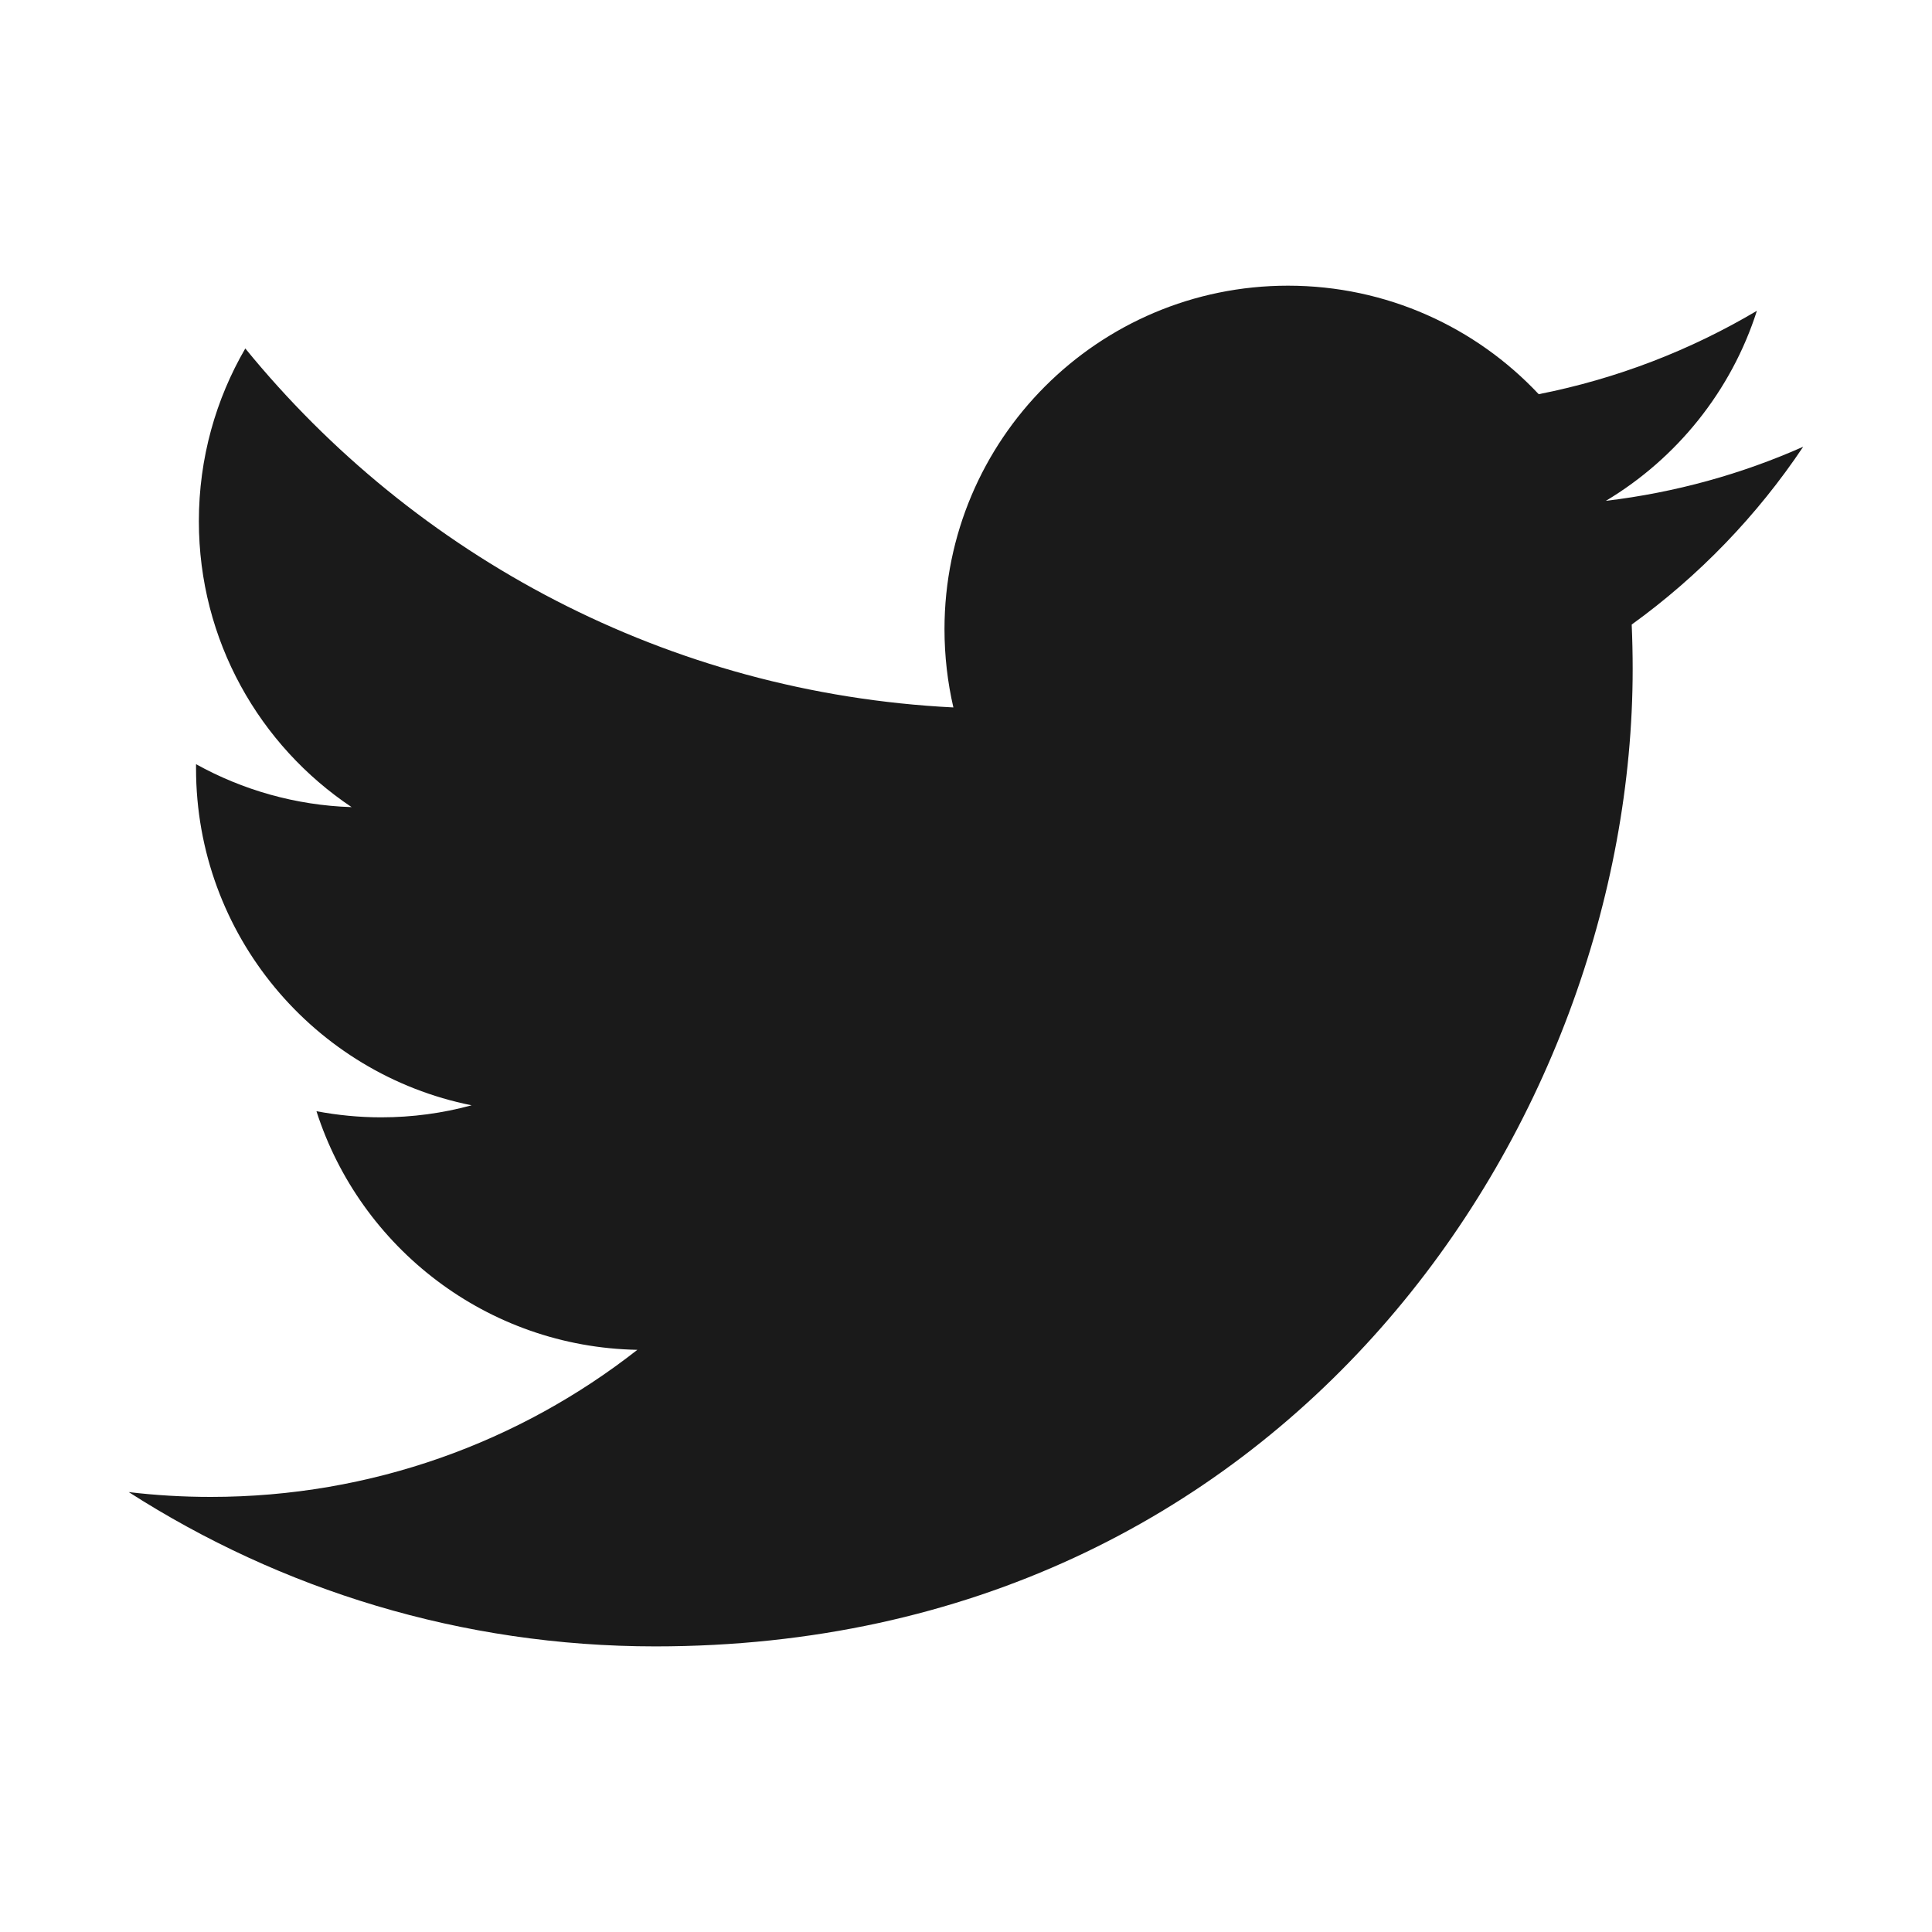
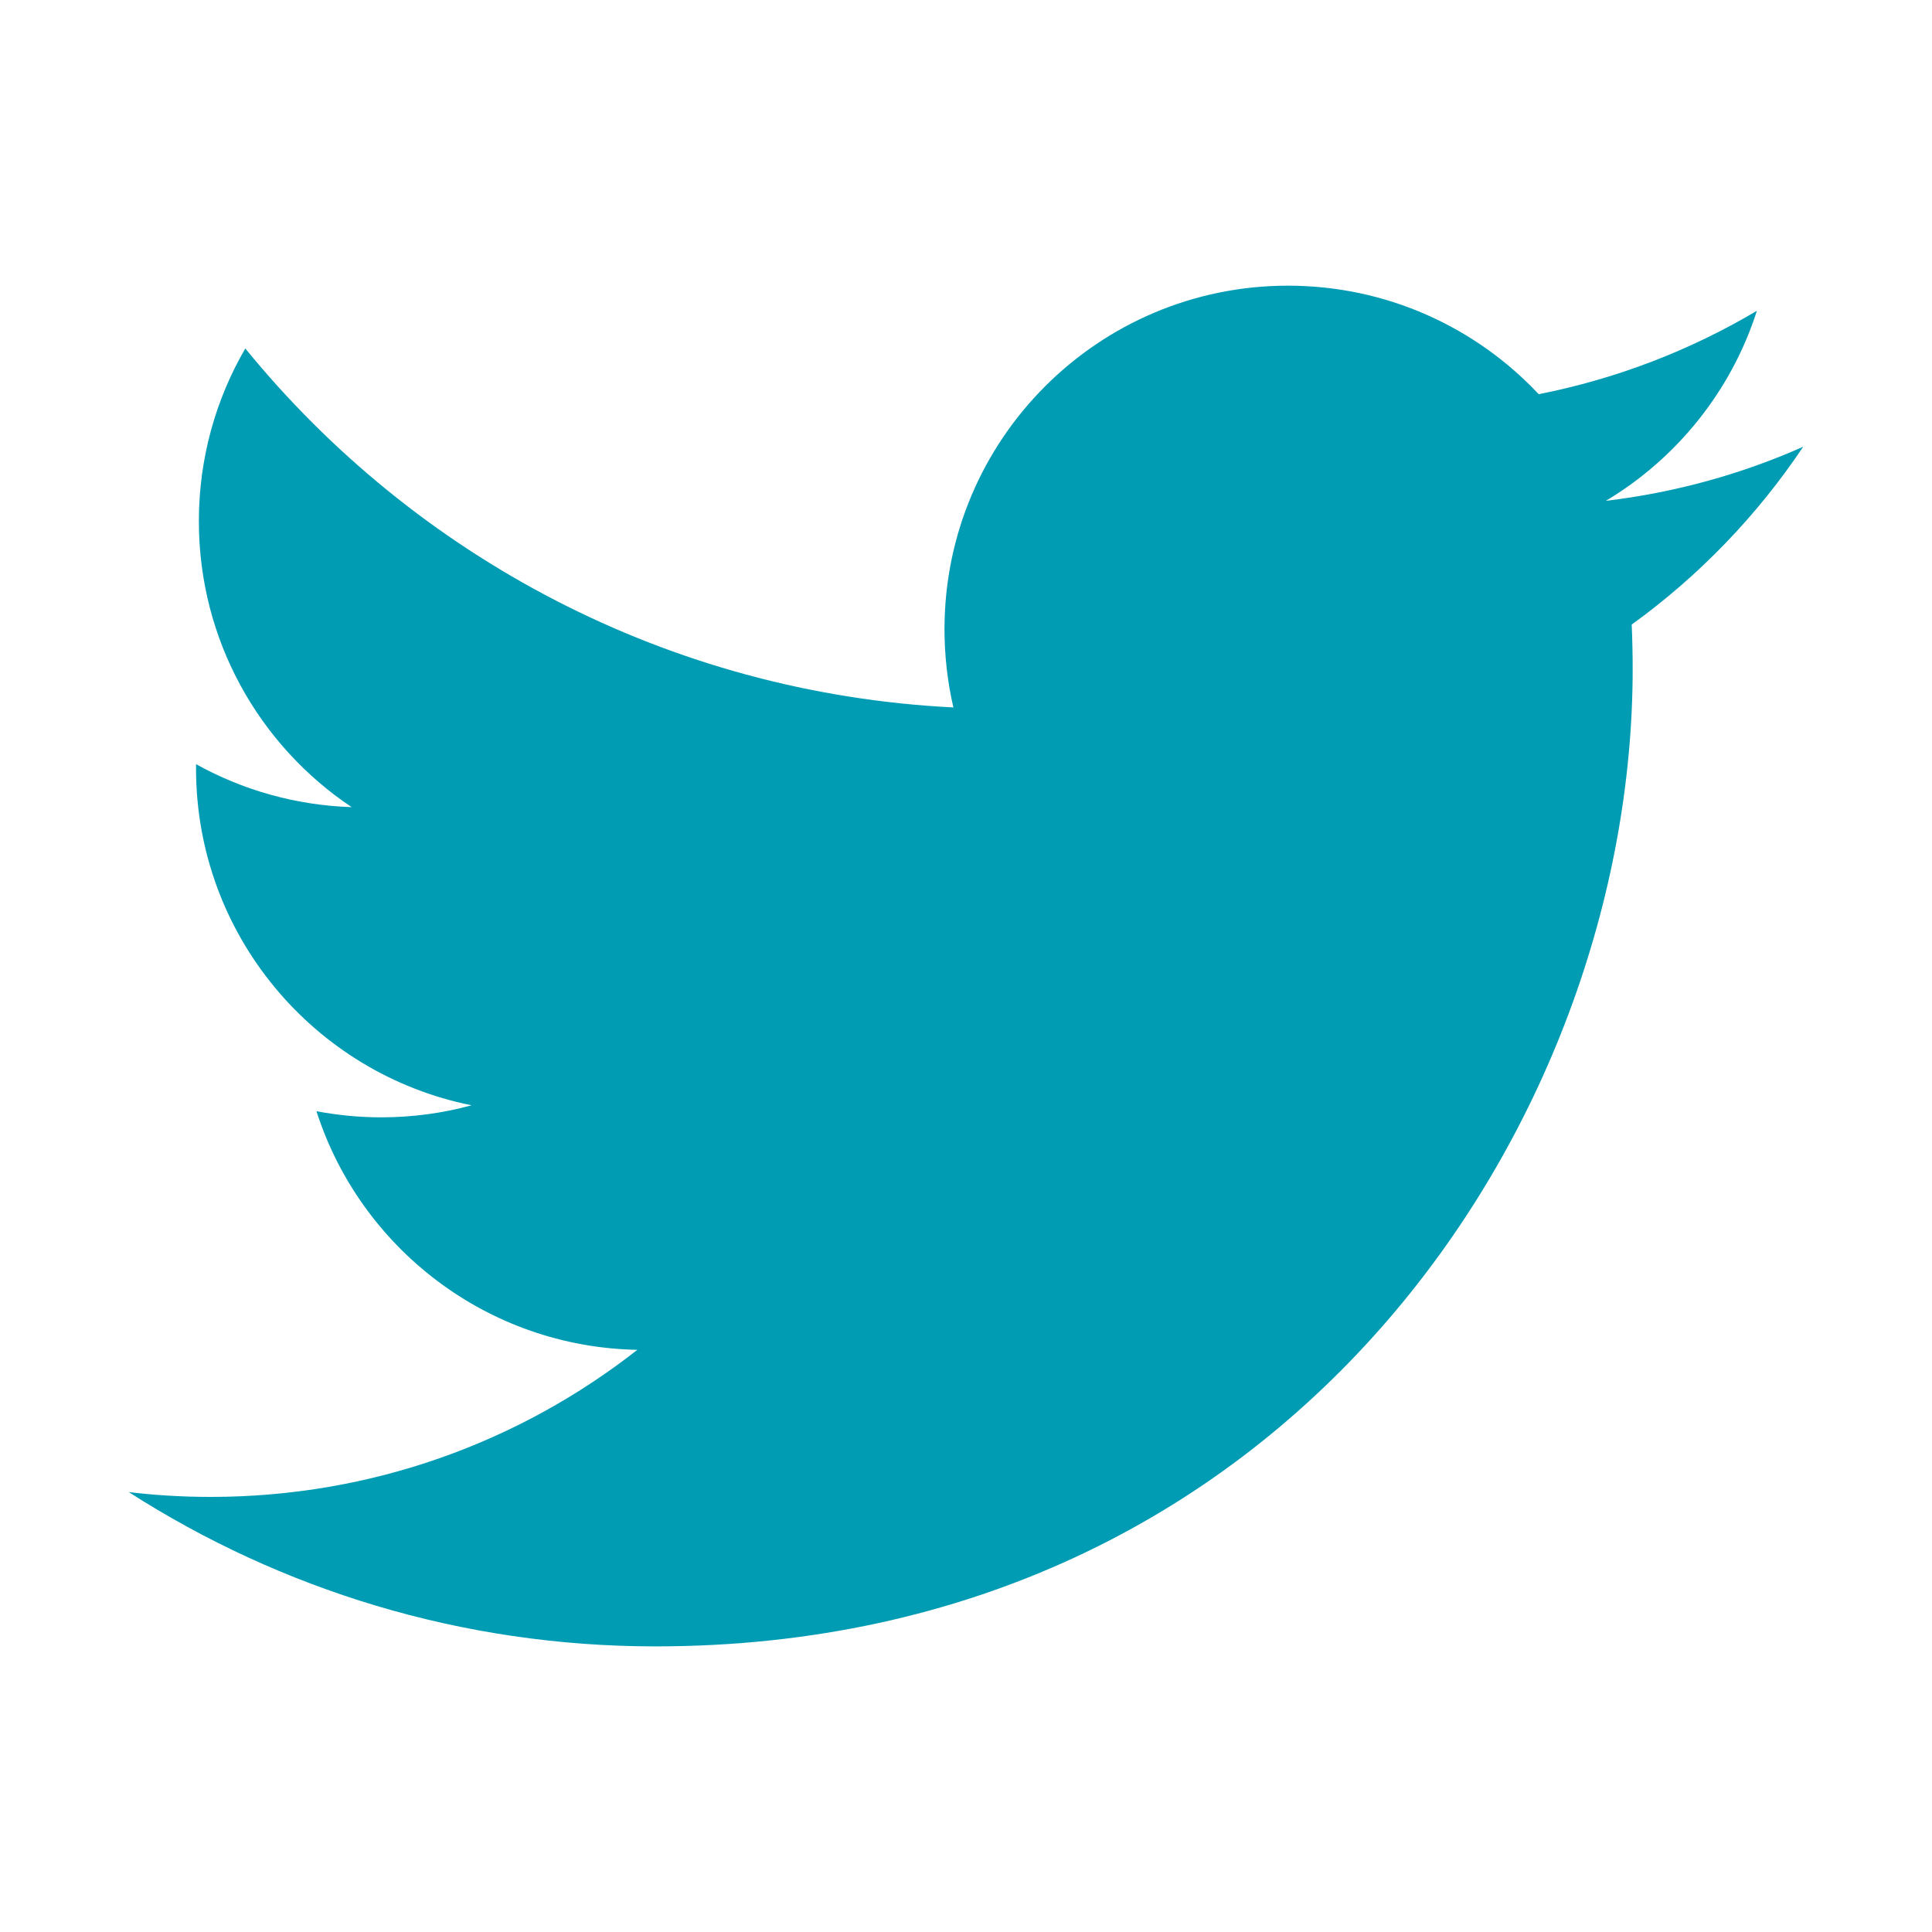
- <svg xmlns="http://www.w3.org/2000/svg" fill="#1A1A1A" viewBox="0 0 30 30" width="25px" height="25px">
+ <svg xmlns="http://www.w3.org/2000/svg" fill="#009cb4" viewBox="0 0 30 30" width="25px" height="25px">
  <path d="M28,6.937c-0.957,0.425-1.985,0.711-3.064,0.84c1.102-0.66,1.947-1.705,2.345-2.951c-1.03,0.611-2.172,1.055-3.388,1.295 c-0.973-1.037-2.359-1.685-3.893-1.685c-2.946,0-5.334,2.389-5.334,5.334c0,0.418,0.048,0.826,0.138,1.215 c-4.433-0.222-8.363-2.346-10.995-5.574C3.351,6.199,3.088,7.115,3.088,8.094c0,1.85,0.941,3.483,2.372,4.439 c-0.874-0.028-1.697-0.268-2.416-0.667c0,0.023,0,0.044,0,0.067c0,2.585,1.838,4.741,4.279,5.23 c-0.447,0.122-0.919,0.187-1.406,0.187c-0.343,0-0.678-0.034-1.003-0.095c0.679,2.119,2.649,3.662,4.983,3.705 c-1.825,1.431-4.125,2.284-6.625,2.284c-0.43,0-0.855-0.025-1.273-0.075c2.361,1.513,5.164,2.396,8.177,2.396 c9.812,0,15.176-8.128,15.176-15.177c0-0.231-0.005-0.461-0.015-0.69C26.38,8.945,27.285,8.006,28,6.937z" />
</svg>
